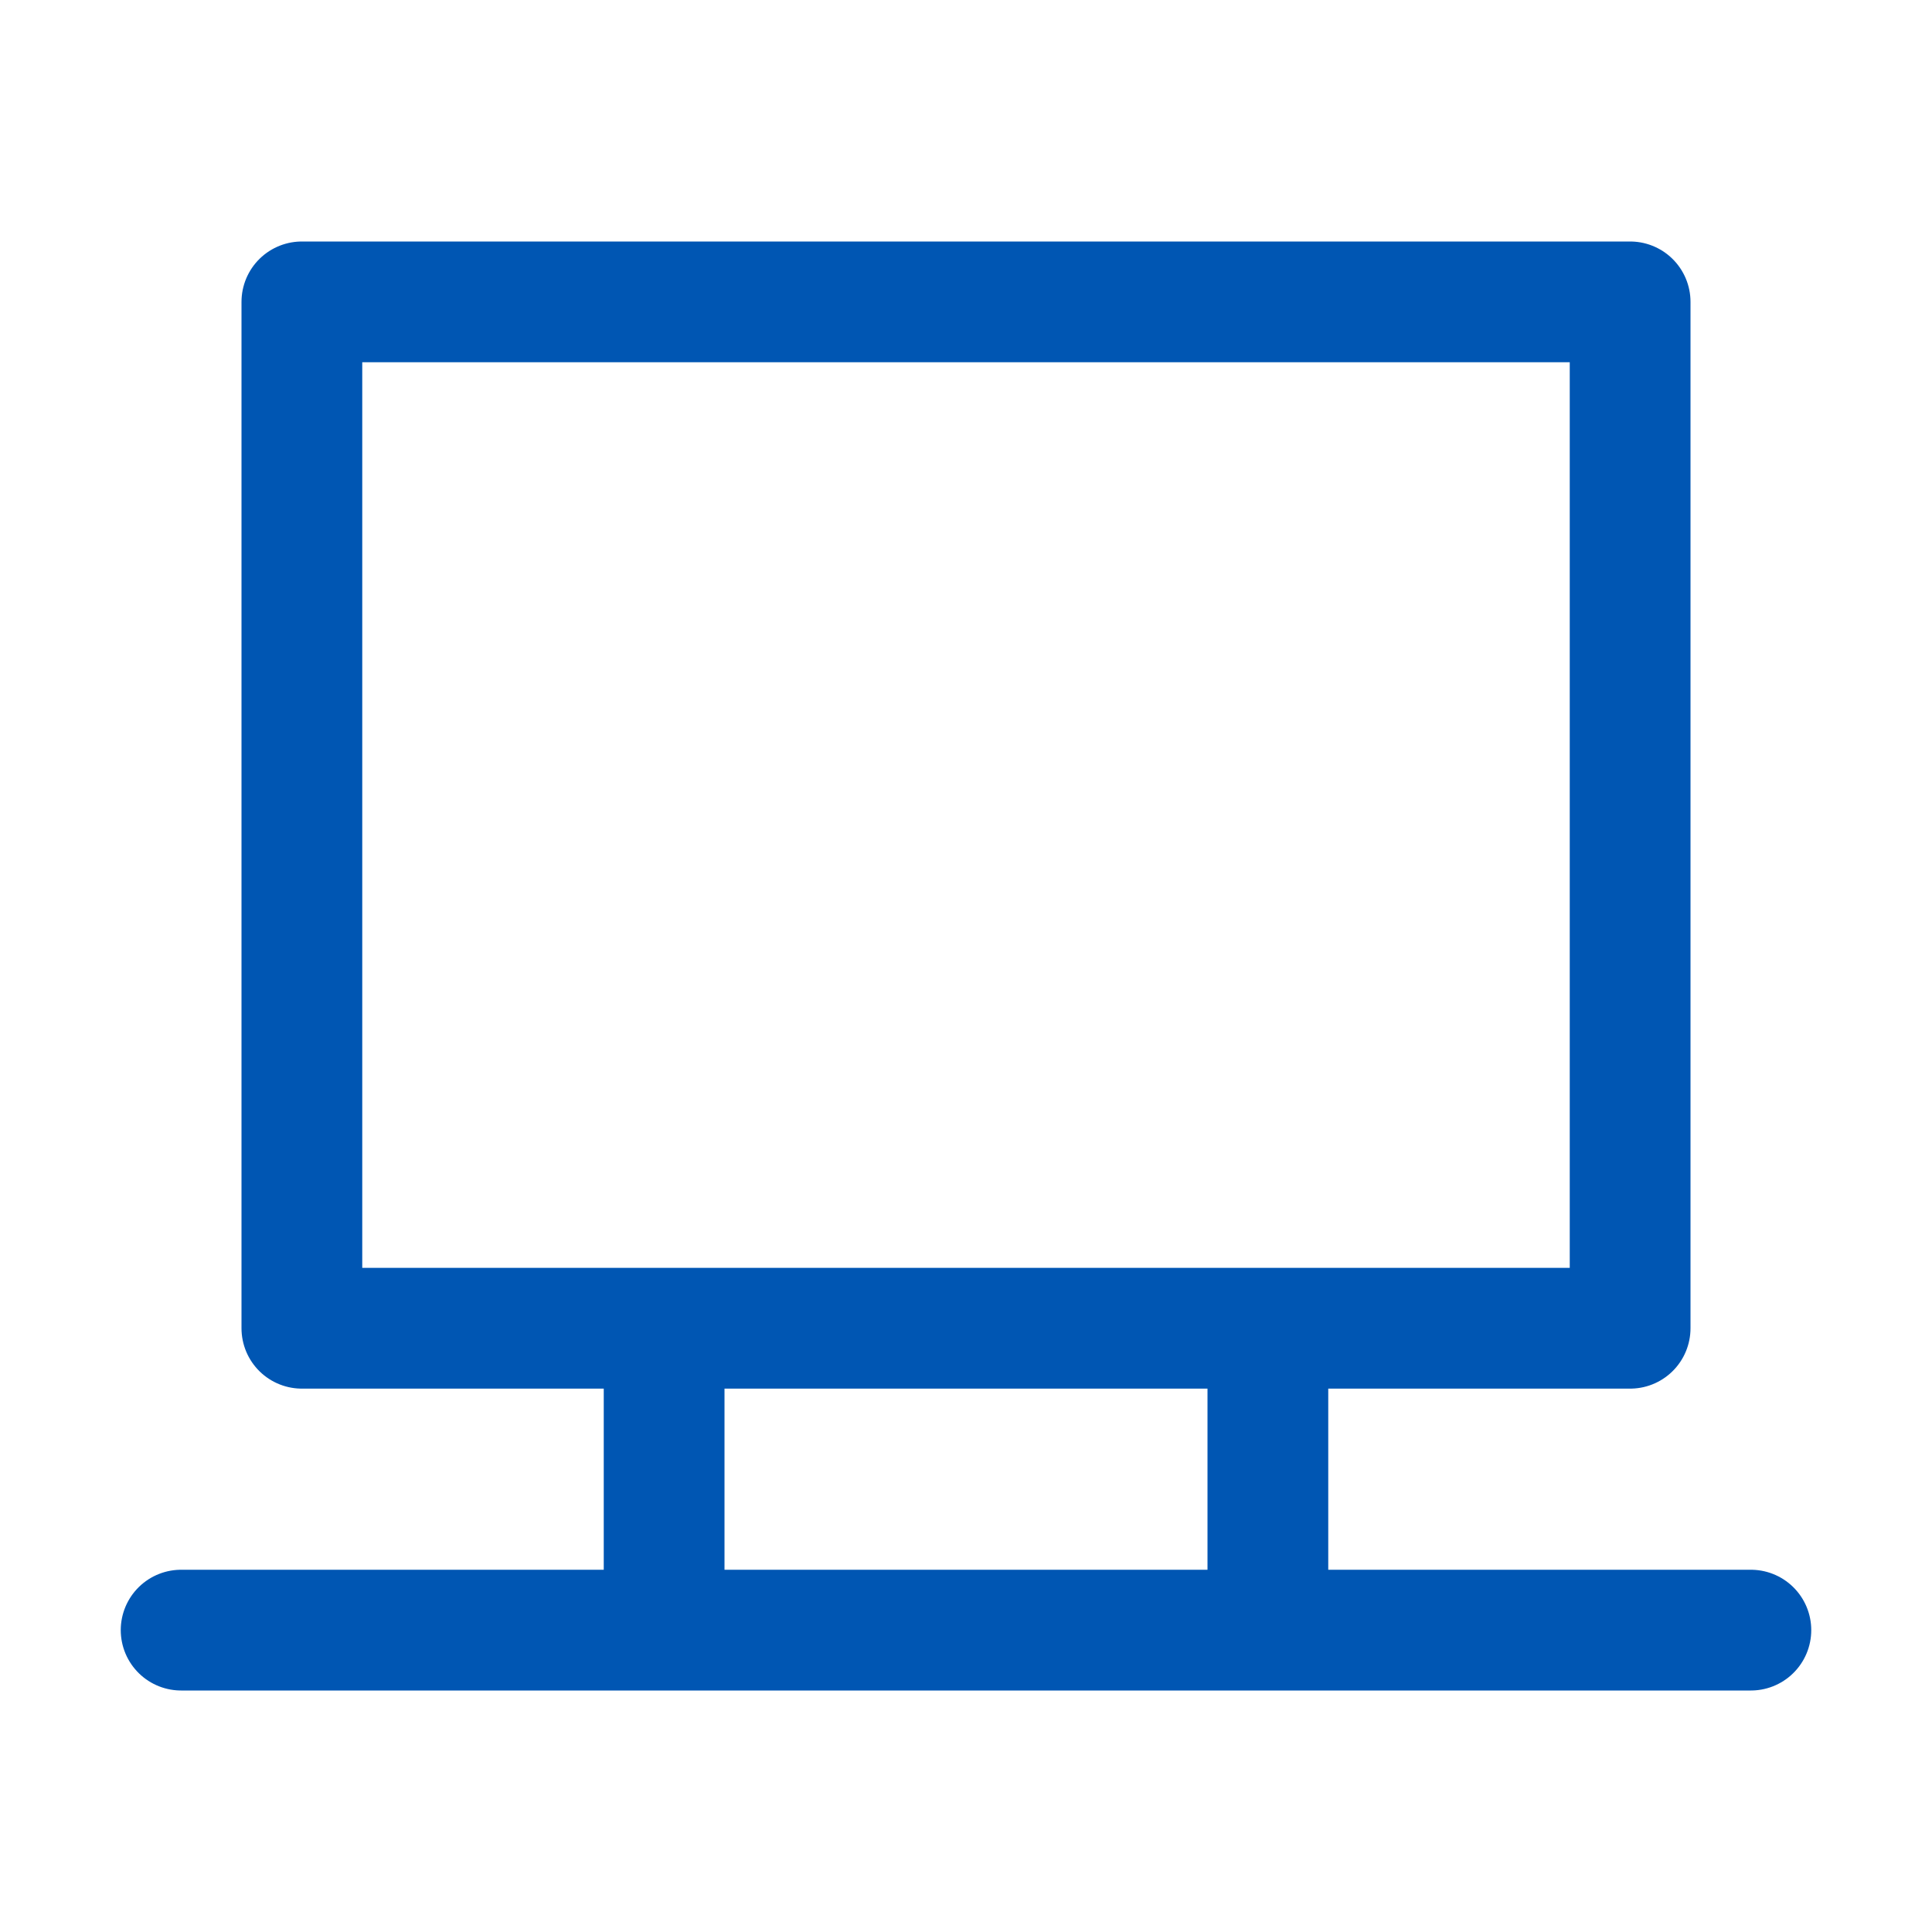
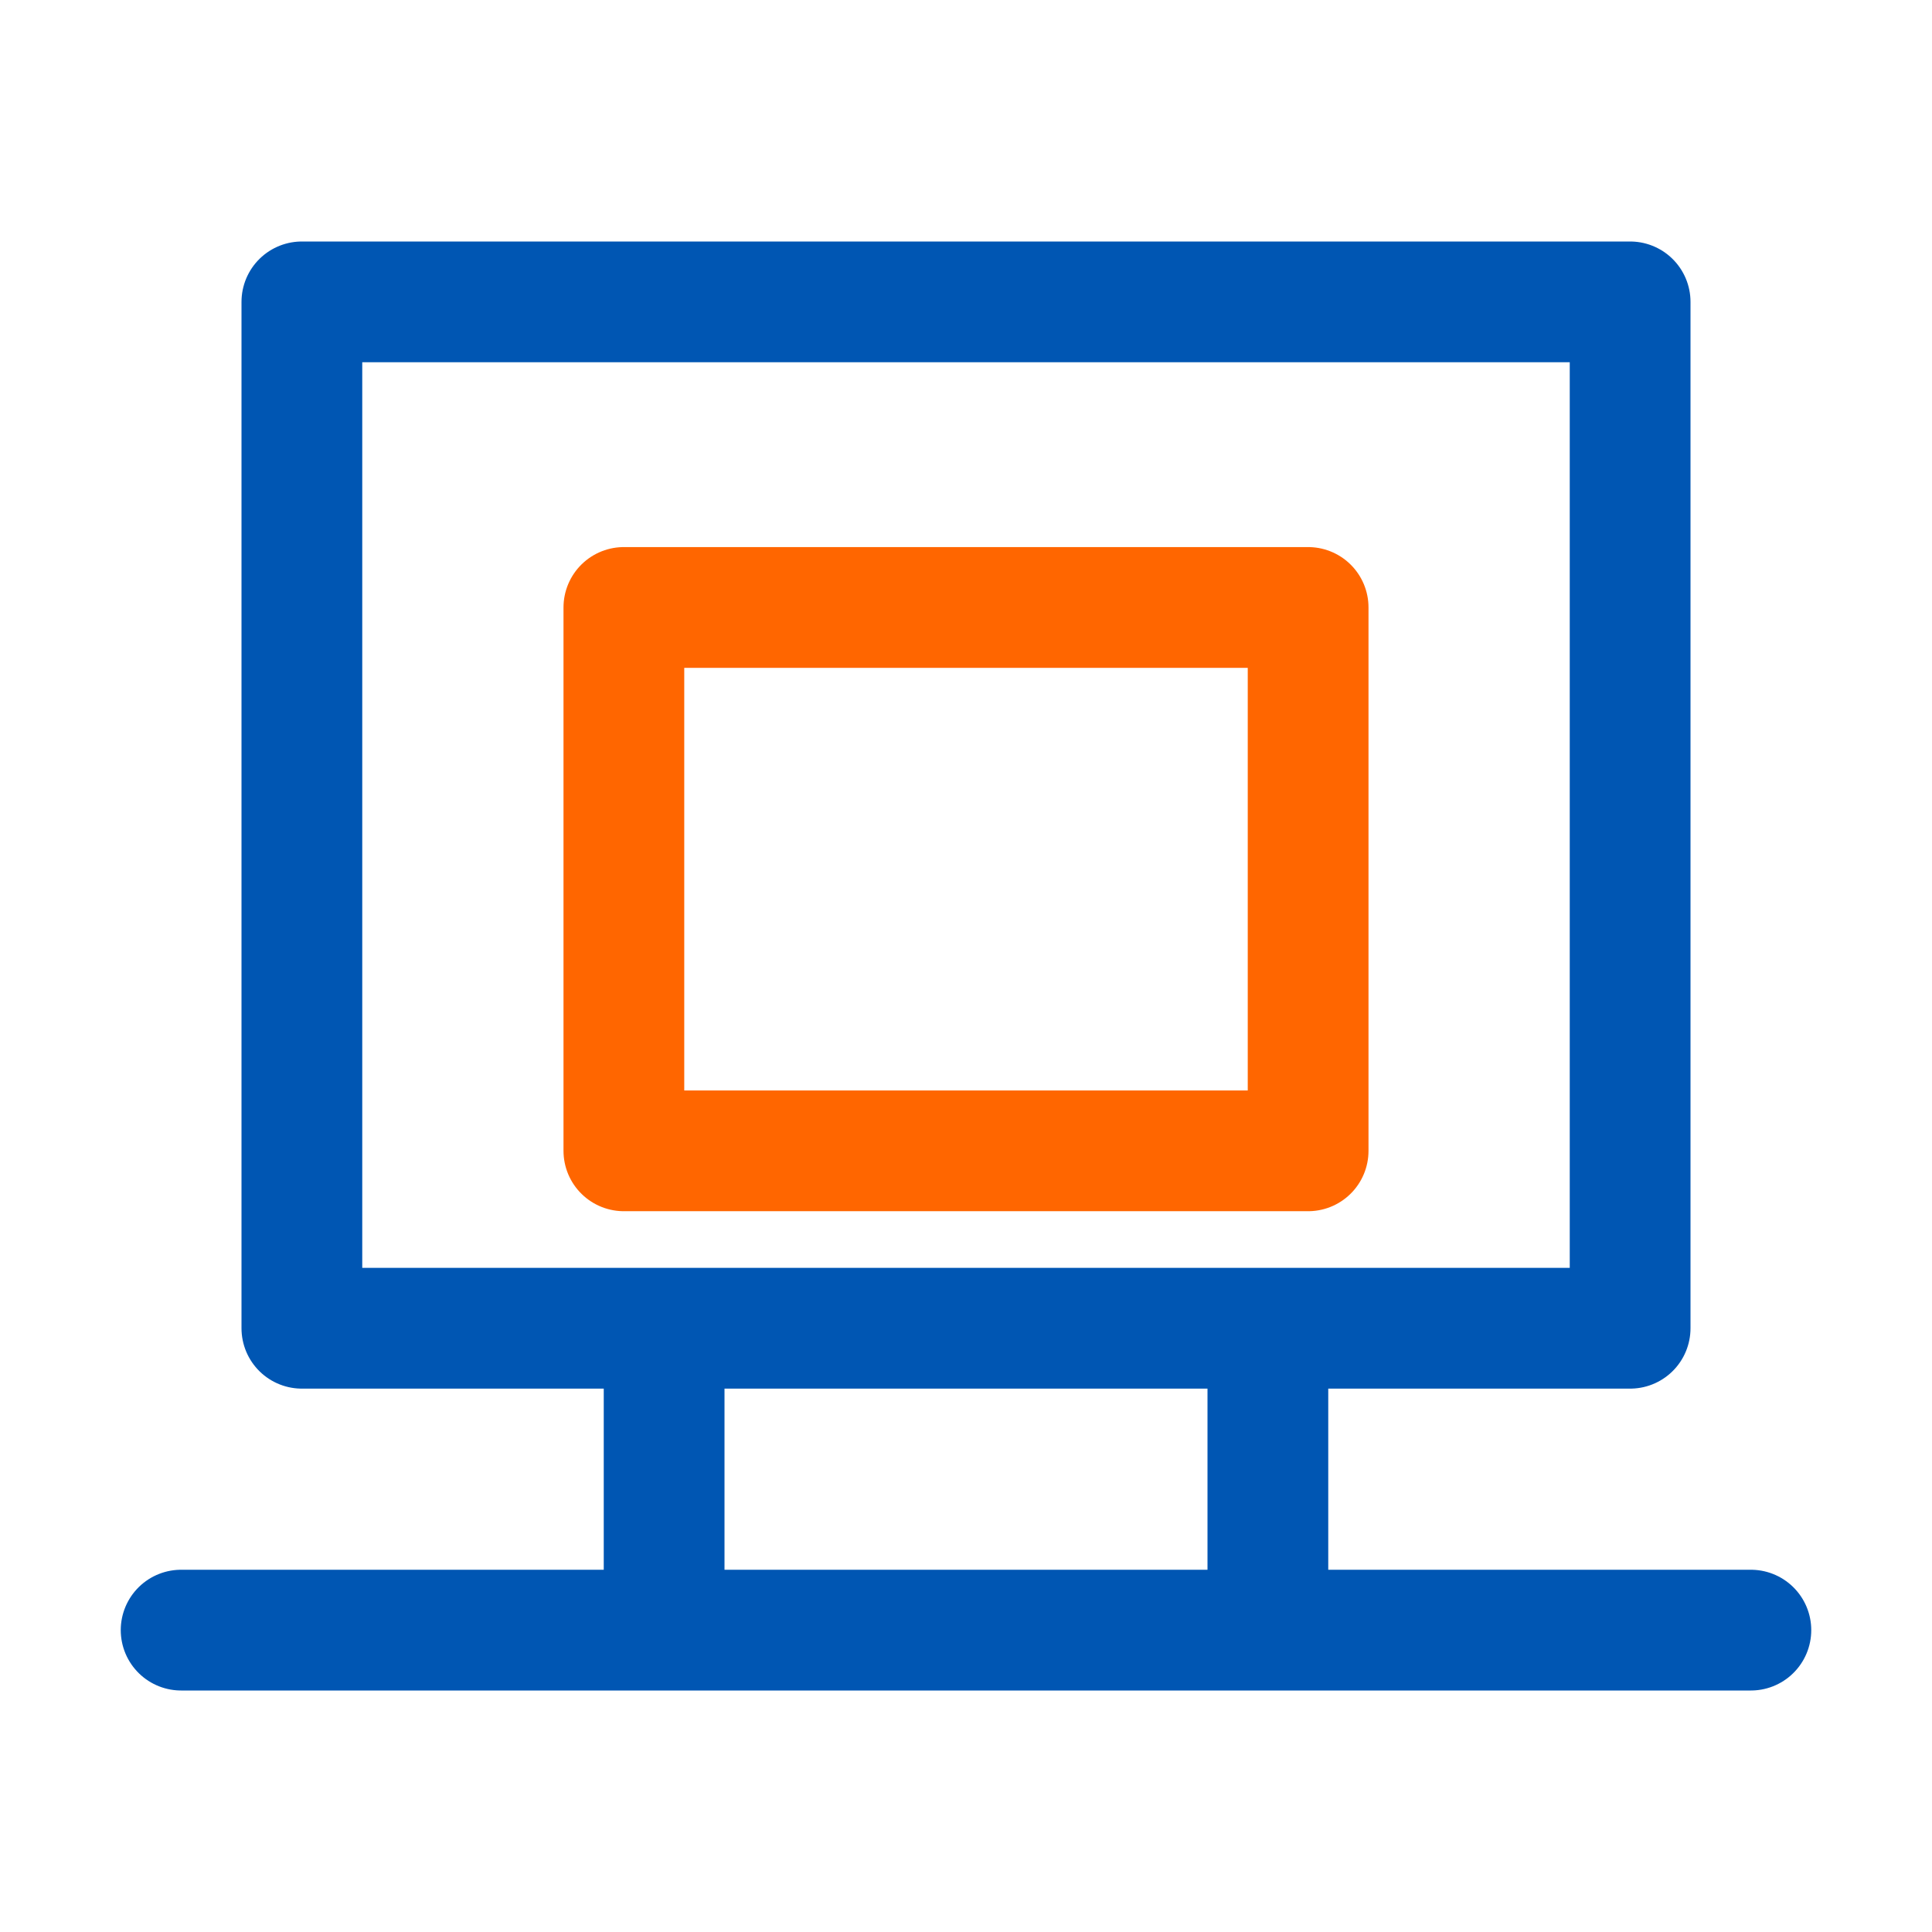
- <svg xmlns="http://www.w3.org/2000/svg" fill="none" viewBox="0 0 24 24" stroke-width="1.5" stroke="#0056b3">
-   <path stroke-linecap="round" stroke-linejoin="round" d="M3.75 3.75h16.5v12.75H3.75V3.75Zm-1.5 16.5h19.5M8.25 20.25v-3.75m7.5 3.75v-3.75" />
+ <svg xmlns="http://www.w3.org/2000/svg" fill="none" viewBox="0 0 24 24" stroke-width="1.5" stroke="#0056b3" version="1.1" id="svg1">
+   <defs id="defs1" />
+   <path stroke-linecap="round" stroke-linejoin="round" d="M3.75 3.75h16.5v12.75H3.75V3.75Zm-1.5 16.5h19.5M8.25 20.25v-3.75m7.5 3.75v-3.75" id="path1" style="stroke-linecap:round;stroke-linejoin:round" />
+   <path stroke-linecap="round" stroke-linejoin="round" d="m 7.75,7.546 h 8.5 v 6.75 h -8.5 z" id="path3" style="fill-opacity:1;stroke:#ff6600" />
</svg>
